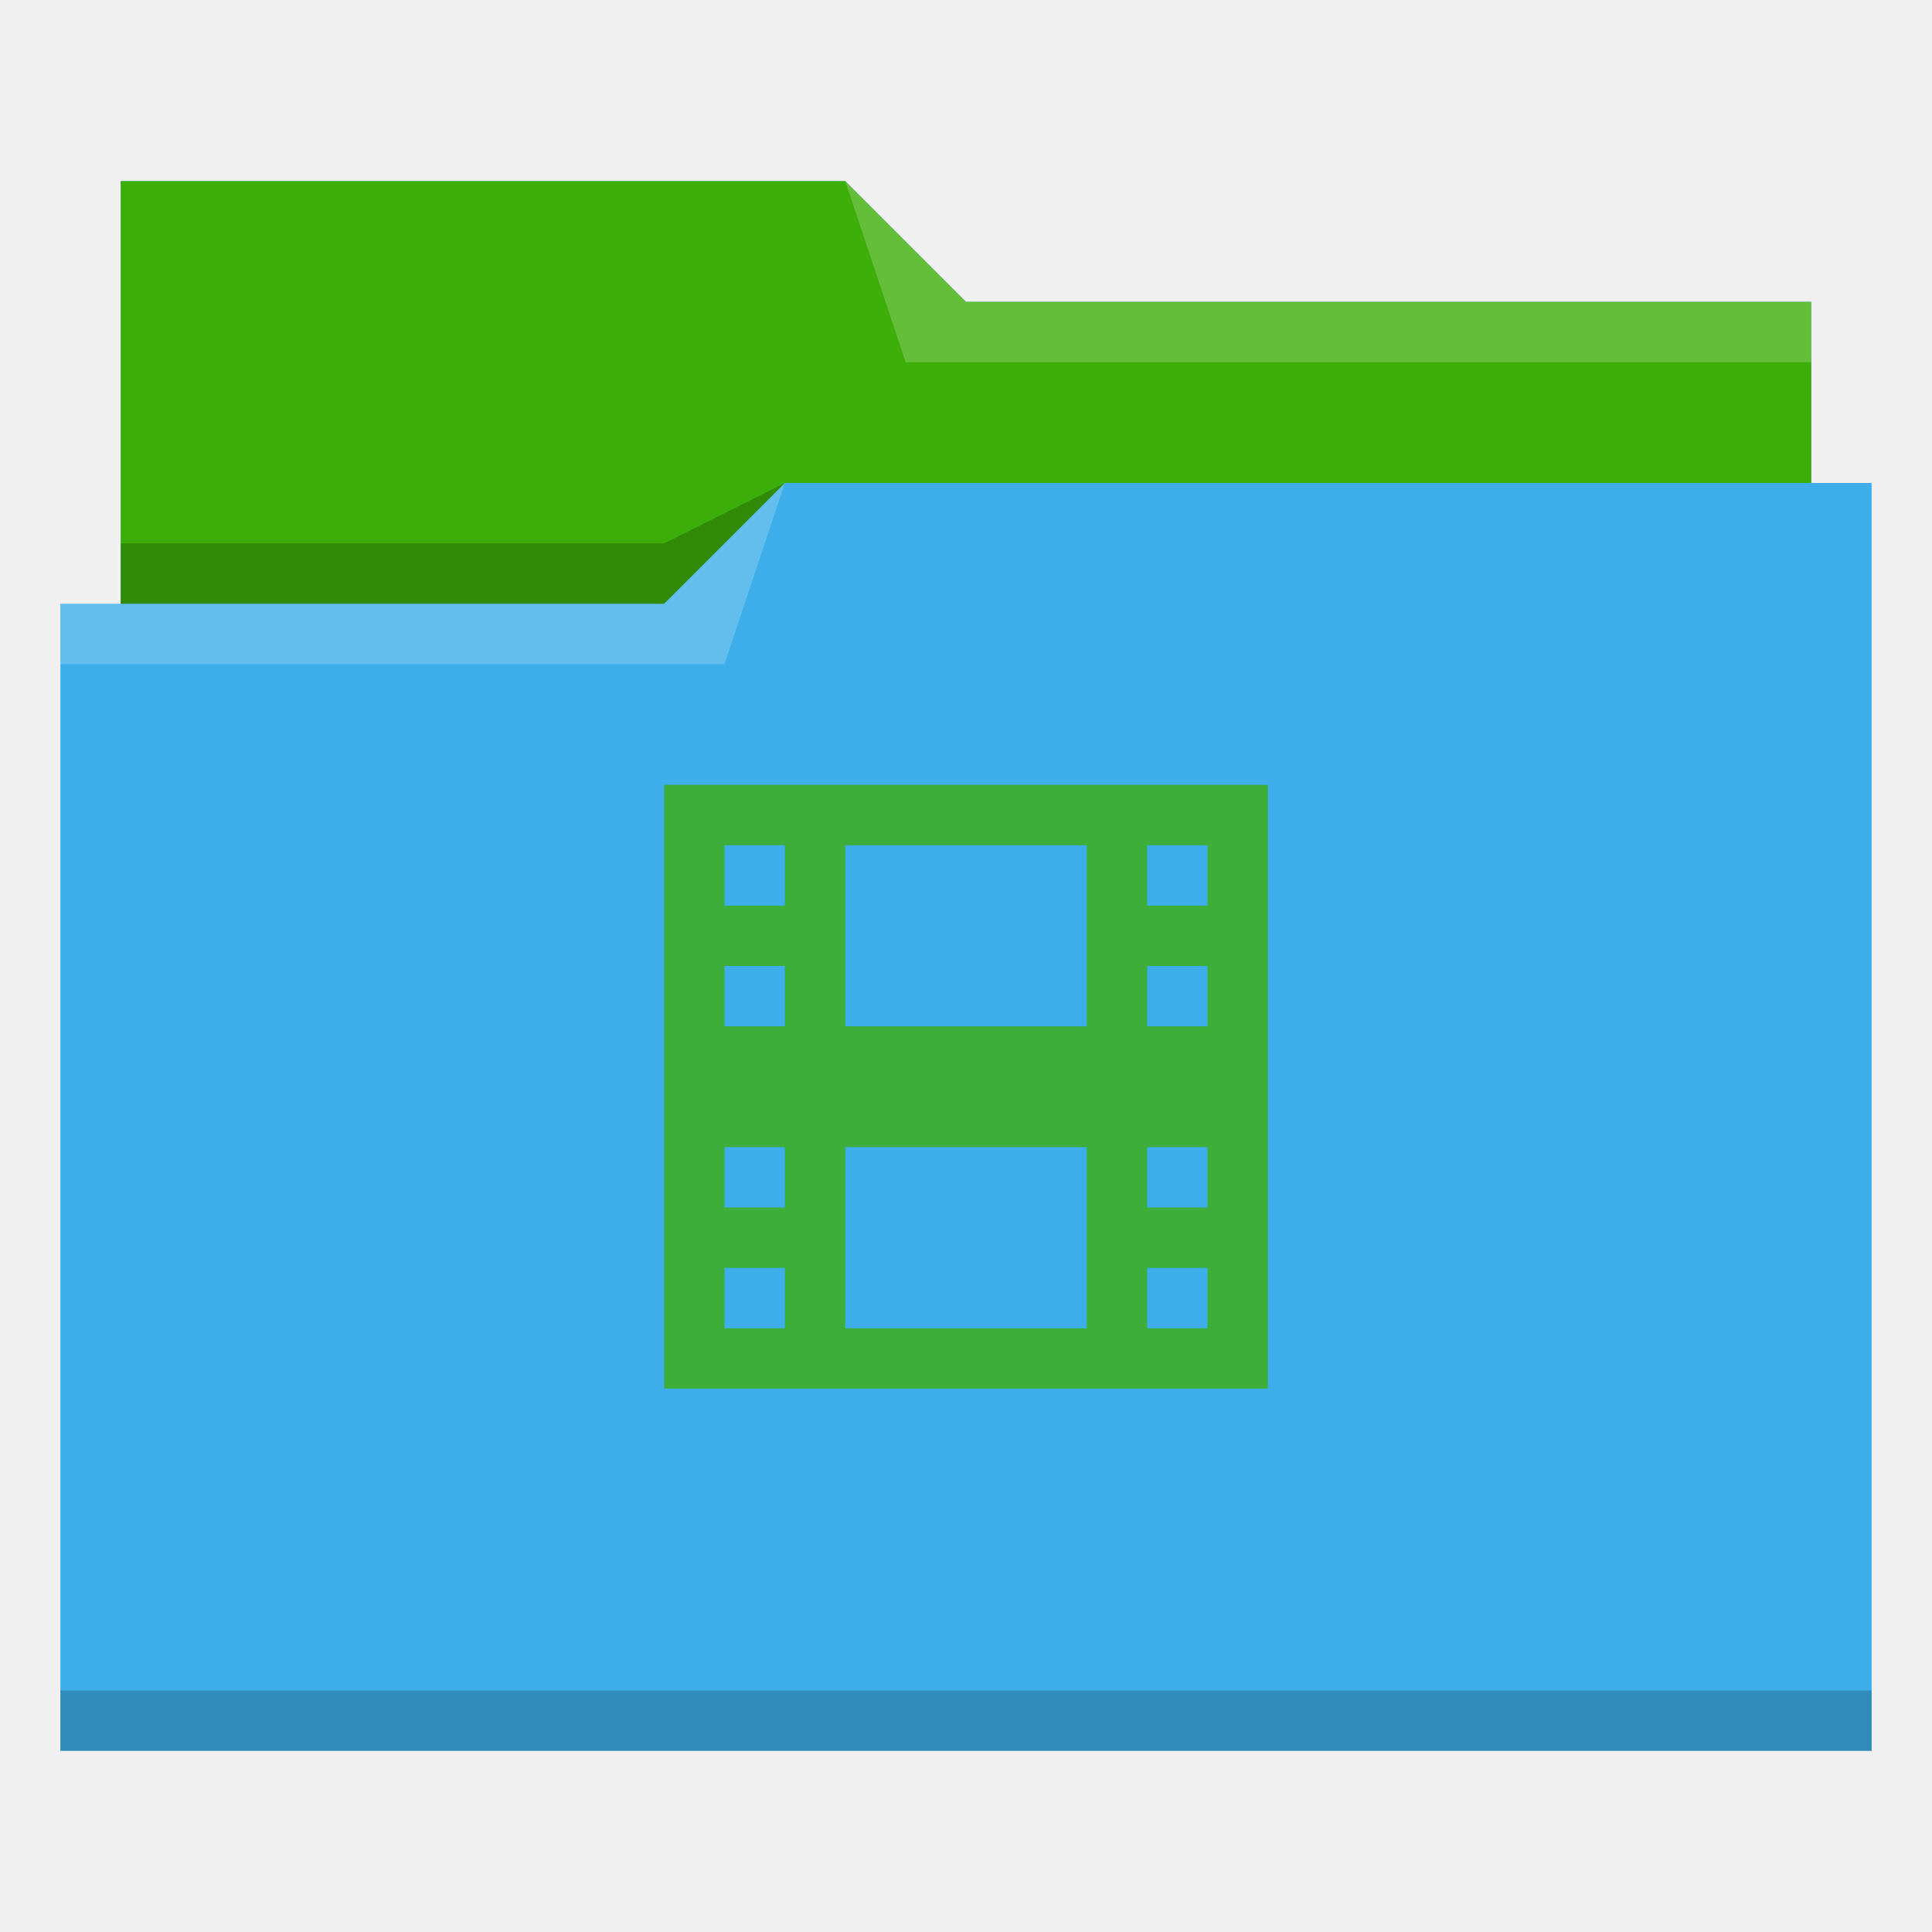
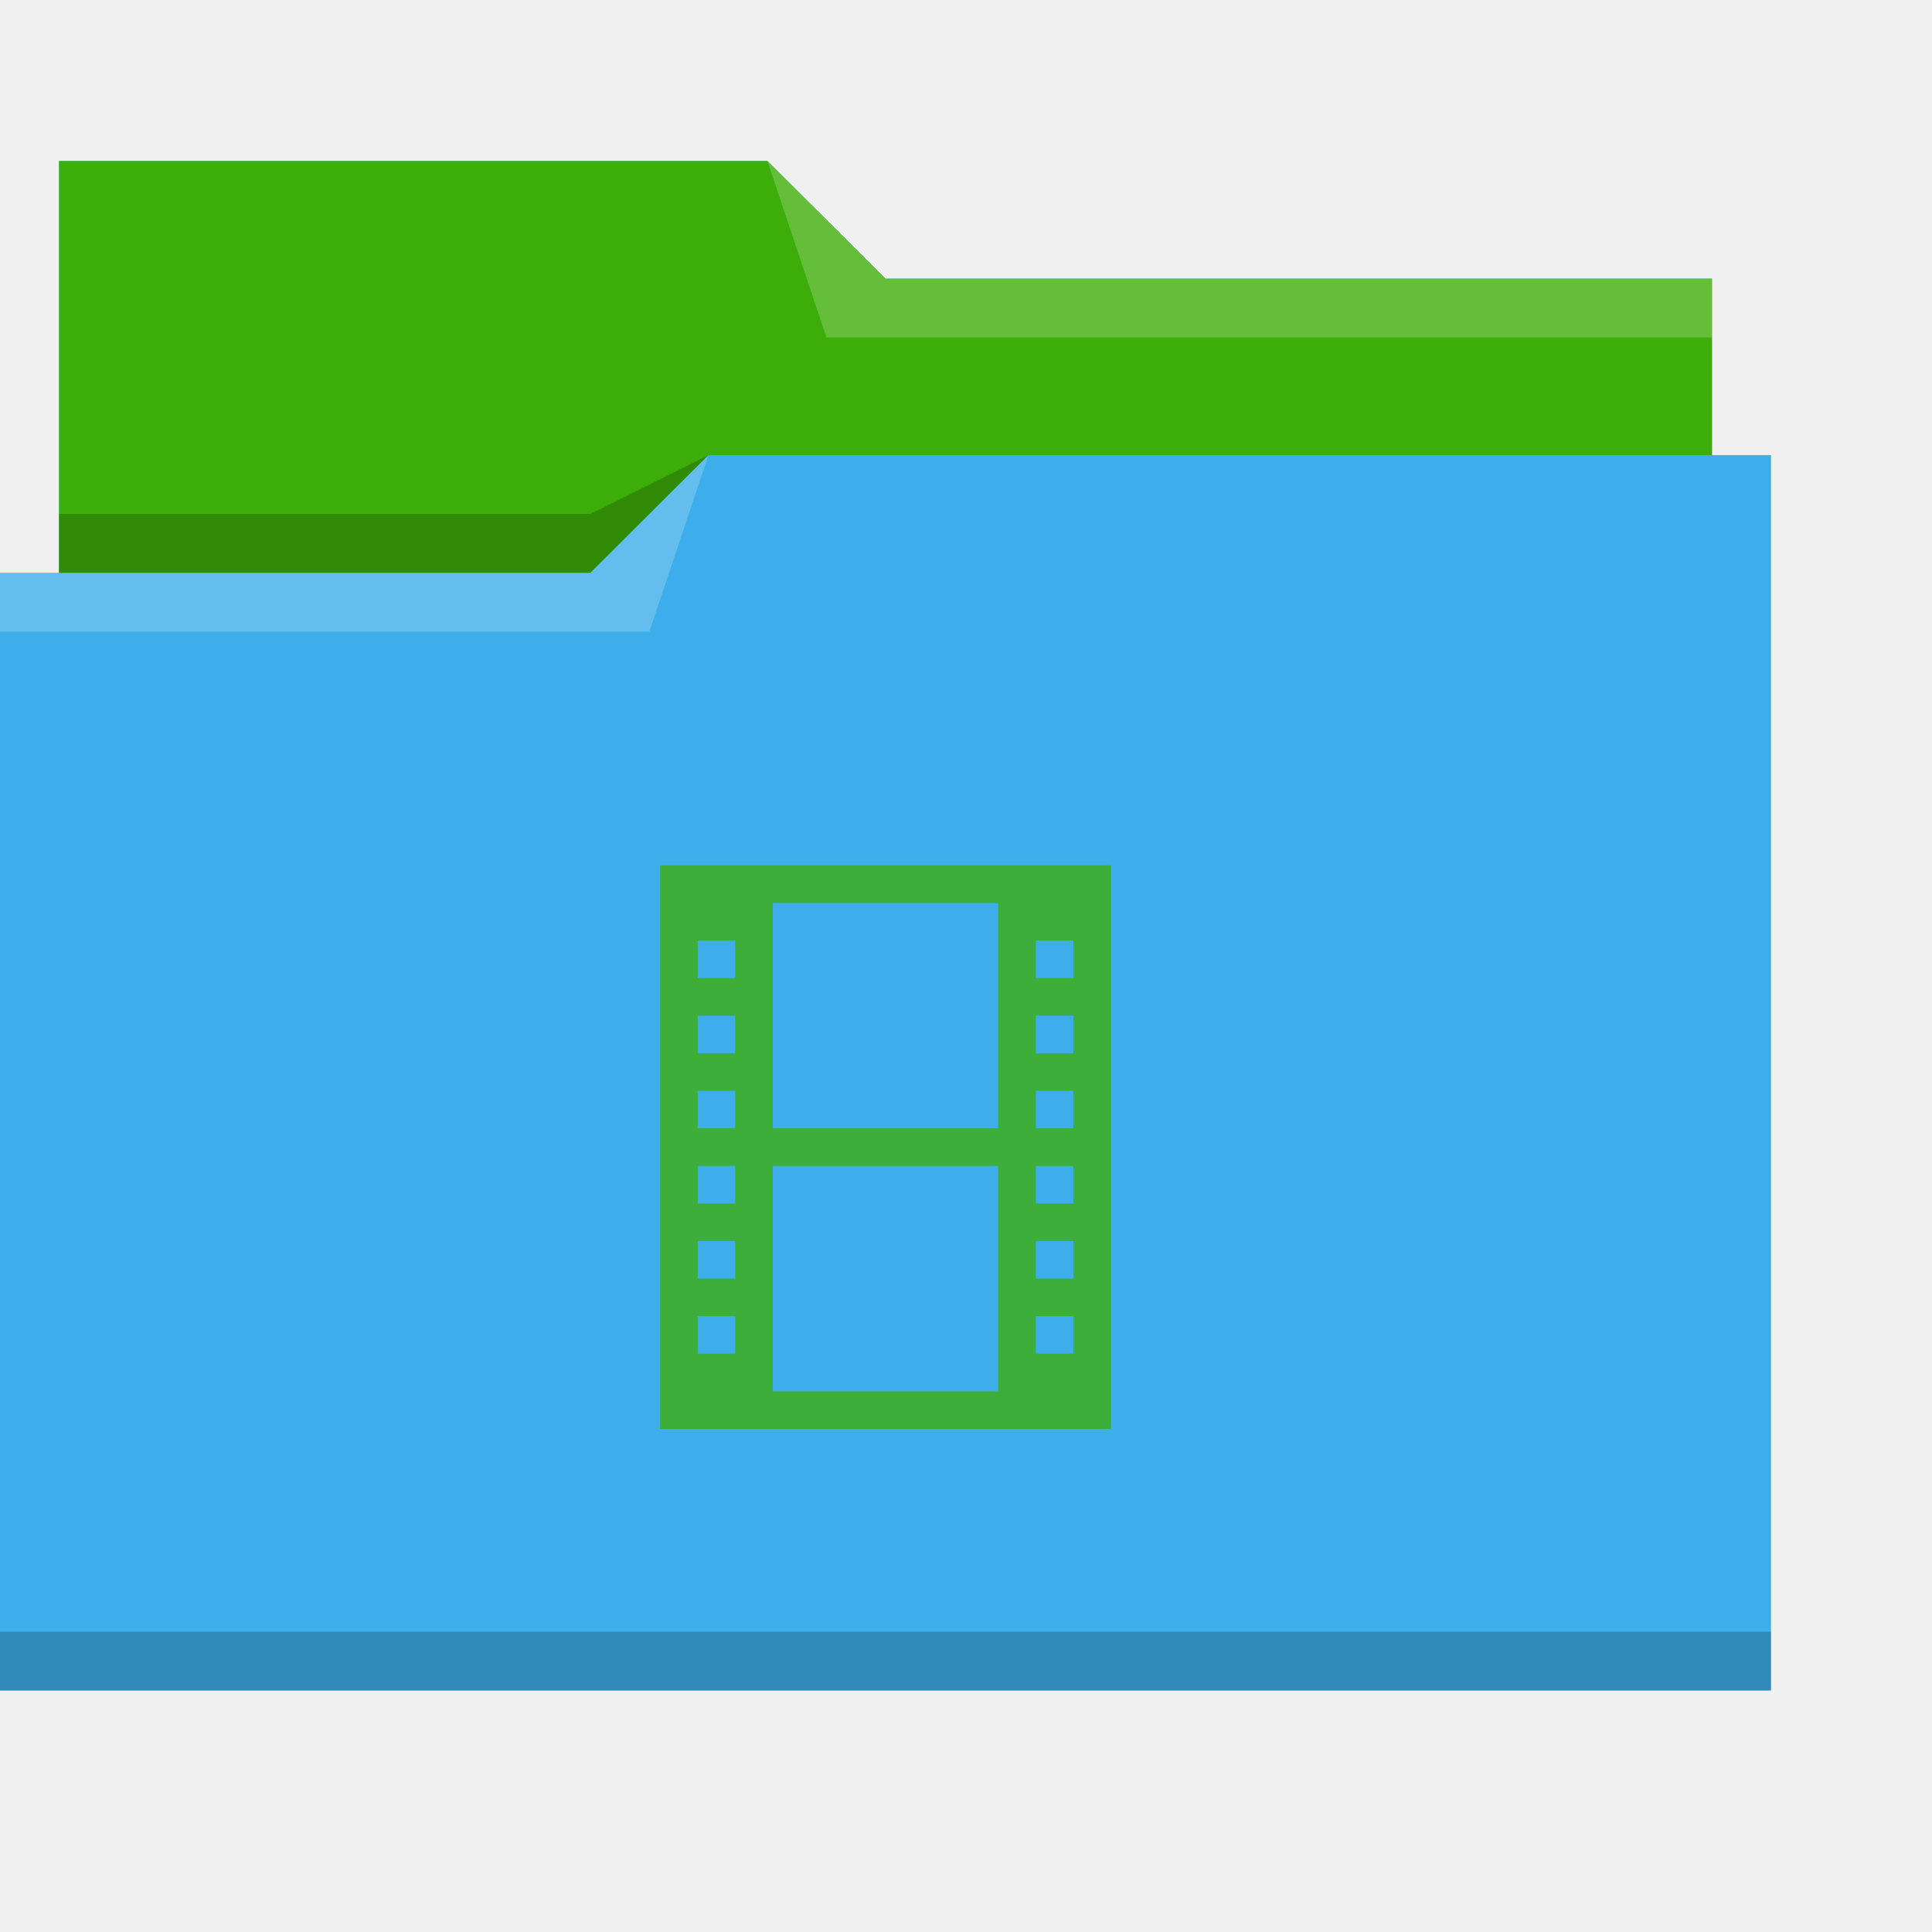
- <svg xmlns="http://www.w3.org/2000/svg" width="24" height="24" viewBox="0 0 32 32">
-   <path style="fill:#3daee9;fill-opacity:1;stroke:none" d="M 2 3 L 2 10 L 1 10 L 1 29 L 12 29 L 13 29 L 31 29 L 31 8 L 30 8 L 30 5 L 16 5 L 14 3 L 2 3 z " />
-   <path style="fill-opacity:1;fill-rule:evenodd;fill:#3dae09" d="m 2,3 0,7 9,0 L 13,8 30,8 30,5 16,5 14,3 2,3 Z" />
-   <path style="fill:#ffffff;fill-opacity:0.2;fill-rule:evenodd" d="M 14 3 L 15 6 L 30 6 L 30 5 L 16 5 L 14 3 z M 13 8 L 11 10 L 1 10 L 1 11 L 12 11 L 13 8 z " />
-   <path style="fill-opacity:0.2;fill-rule:evenodd" d="M 13 8 L 11 9 L 2 9 L 2 10 L 11 10 L 13 8 z M 1 28 L 1 29 L 31 29 L 31 28 L 1 28 z " class="ColorScheme-Text" />
-   <path style="fill:#3dae39;fill-opacity:1;stroke:none" d="M 11 13 L 11 23 L 21 23 L 21 13 L 11 13 z M 12 14 L 13 14 L 13 15 L 12 15 L 12 14 z M 14 14 L 18 14 L 18 17 L 14 17 L 14 14 z M 19 14 L 20 14 L 20 15 L 19 15 L 19 14 z M 12 16 L 13 16 L 13 17 L 12 17 L 12 16 z M 19 16 L 20 16 L 20 17 L 19 17 L 19 16 z M 12 19 L 13 19 L 13 20 L 12 20 L 12 19 z M 14 19 L 18 19 L 18 22 L 14 22 L 14 19 z M 19 19 L 20 19 L 20 20 L 19 20 L 19 19 z M 12 21 L 13 21 L 13 22 L 12 22 L 12 21 z M 19 21 L 20 21 L 20 22 L 19 22 L 19 21 z " />
+ <svg xmlns="http://www.w3.org/2000/svg" width="24" height="24" viewBox="0 0 24 24">
+   <g transform="matrix(0.733333 0 0 0.730769 -0.733333 -0.192308)">
+     <path style="fill:#3daee9;fill-opacity:1;stroke:none" d="M 2 3 L 2 10 L 1 10 L 1 29 L 12 29 L 13 29 L 31 29 L 31 8 L 30 8 L 30 5 L 16 5 L 14 3 L 2 3 z " />
+     <path style="fill-opacity:1;fill-rule:evenodd;fill:#3dae09" d="m 2,3 0,7 9,0 L 13,8 30,8 30,5 16,5 14,3 2,3 Z" />
+     <path style="fill:#ffffff;fill-opacity:0.2;fill-rule:evenodd" d="M 14 3 L 15 6 L 30 6 L 30 5 L 16 5 L 14 3 z M 13 8 L 11 10 L 1 10 L 1 11 L 12 11 L 13 8 z " />
+     <path style="fill-opacity:0.2;fill-rule:evenodd" d="M 13 8 L 11 9 L 2 9 L 2 10 L 11 10 L 13 8 z M 1 28 L 1 29 L 31 29 L 31 28 L 1 28 z " class="ColorScheme-Text" />
+   </g>
+   <svg x="-1" y="0" width="24" height="24" viewBox="899 625.075 24 24" overflow="visible">
+     <defs>
+       <g id="m-folder_24" transform="translate(403,113.925)">
+         <g id="m-g875" transform="matrix(1,0,0,0.972973,-1,-0.8439189)">
+           <rect style="opacity:0.2" width="20" height="12" x="2" y="9.5" rx="1" ry="1" id="m-rect2-36" />
+           <path style="fill:#c89e6b;fill-opacity:1" d="m 2,17 c 0,0.554 0.446,1 1,1 h 18 c 0.554,0 1,-0.446 1,-1 V 6 C 22,5.446 21.554,5 21,5 H 12 C 10.5,5 10,3 8.5,3 H 3 C 2.446,3 2,3.446 2,4" id="m-path4-0" />
+           <rect style="opacity:0.2" width="20" height="12" x="2" y="8.5" rx="1" ry="1" id="m-rect6-6" />
+           <rect style="fill:#e8e8e8" width="16" height="8" x="4" y="7" rx="1" ry="1" id="m-rect8-2" />
+           <rect style="fill:#eeca8f;fill-opacity:1" width="20" height="12" x="2" y="9" rx="1" ry="1" id="m-rect10-6" />
+           <path style="opacity:0.1;fill:#ffffff" d="M 3,3 C 2.446,3 2,3.446 2,4 v 0.5 c 0,-0.554 0.446,-1 1,-1 h 5.5 c 1.5,0 2,2 3.5,2 h 9 c 0.554,0 1,0.446 1,1 V 6 C 22,5.446 21.554,5 21,5 H 12 C 10.5,5 10,3 8.5,3 Z" id="m-path12-1" />
+         </g>
+         <rect y="-0.925" x="-1" height="24" width="24" id="m-rect4140-3-8" style="opacity:1;fill:none;fill-opacity:1;stroke:none;stroke-width:1;stroke-linecap:butt;stroke-linejoin:miter;stroke-miterlimit:4;stroke-dasharray:none;stroke-dashoffset:0;stroke-opacity:1" />
+       </g>
+     </defs>
+     <g id="m-folder-videos_24">
+       <g transform="matrix(0.2121212,0,0,0.2121212,873.6833,403.4962)" id="m-g9546-1-4-8-5">
+         <path style="display:inline;fill:#3dae39;fill-opacity:1;stroke:#4b4b4b;stroke-width:0;stroke-linejoin:miter;stroke-miterlimit:4;stroke-dasharray:none;stroke-dashoffset:0;stroke-opacity:1" d="m 162.722,1095.265 v 33 h 4.4 2.2 13.2 2.2 4.4 v -33 h -4.4 -2.2 -13.2 -2.2 z m 6.6,2.2 h 13.2 v 13.2 h -13.2 z m -4.4,2.2 h 2.2 v 2.2 h -2.2 z m 19.8,0 h 2.2 v 2.2 h -2.2 z m -19.8,4.4 h 2.2 v 2.2 h -2.2 z m 19.8,0 h 2.2 v 2.2 h -2.2 z m -19.8,4.4 h 2.2 v 2.2 h -2.2 z m 19.8,0 h 2.2 v 2.2 h -2.2 z m -19.8,4.4 h 2.2 v 2.2 h -2.2 z m 4.4,0 h 13.2 v 13.2 h -13.2 z m 15.4,0 h 2.2 v 2.2 h -2.2 z m -19.8,4.4 h 2.2 v 2.2 h -2.2 z m 19.8,0 h 2.2 v 2.2 h -2.2 z m -19.8,4.4 h 2.2 v 2.2 h -2.2 z m 19.8,0 h 2.2 v 2.2 h -2.2 z" id="m-rect3793-0-2-1-0-7-2" />
+       </g>
+     </g>
+   </svg>
</svg>
